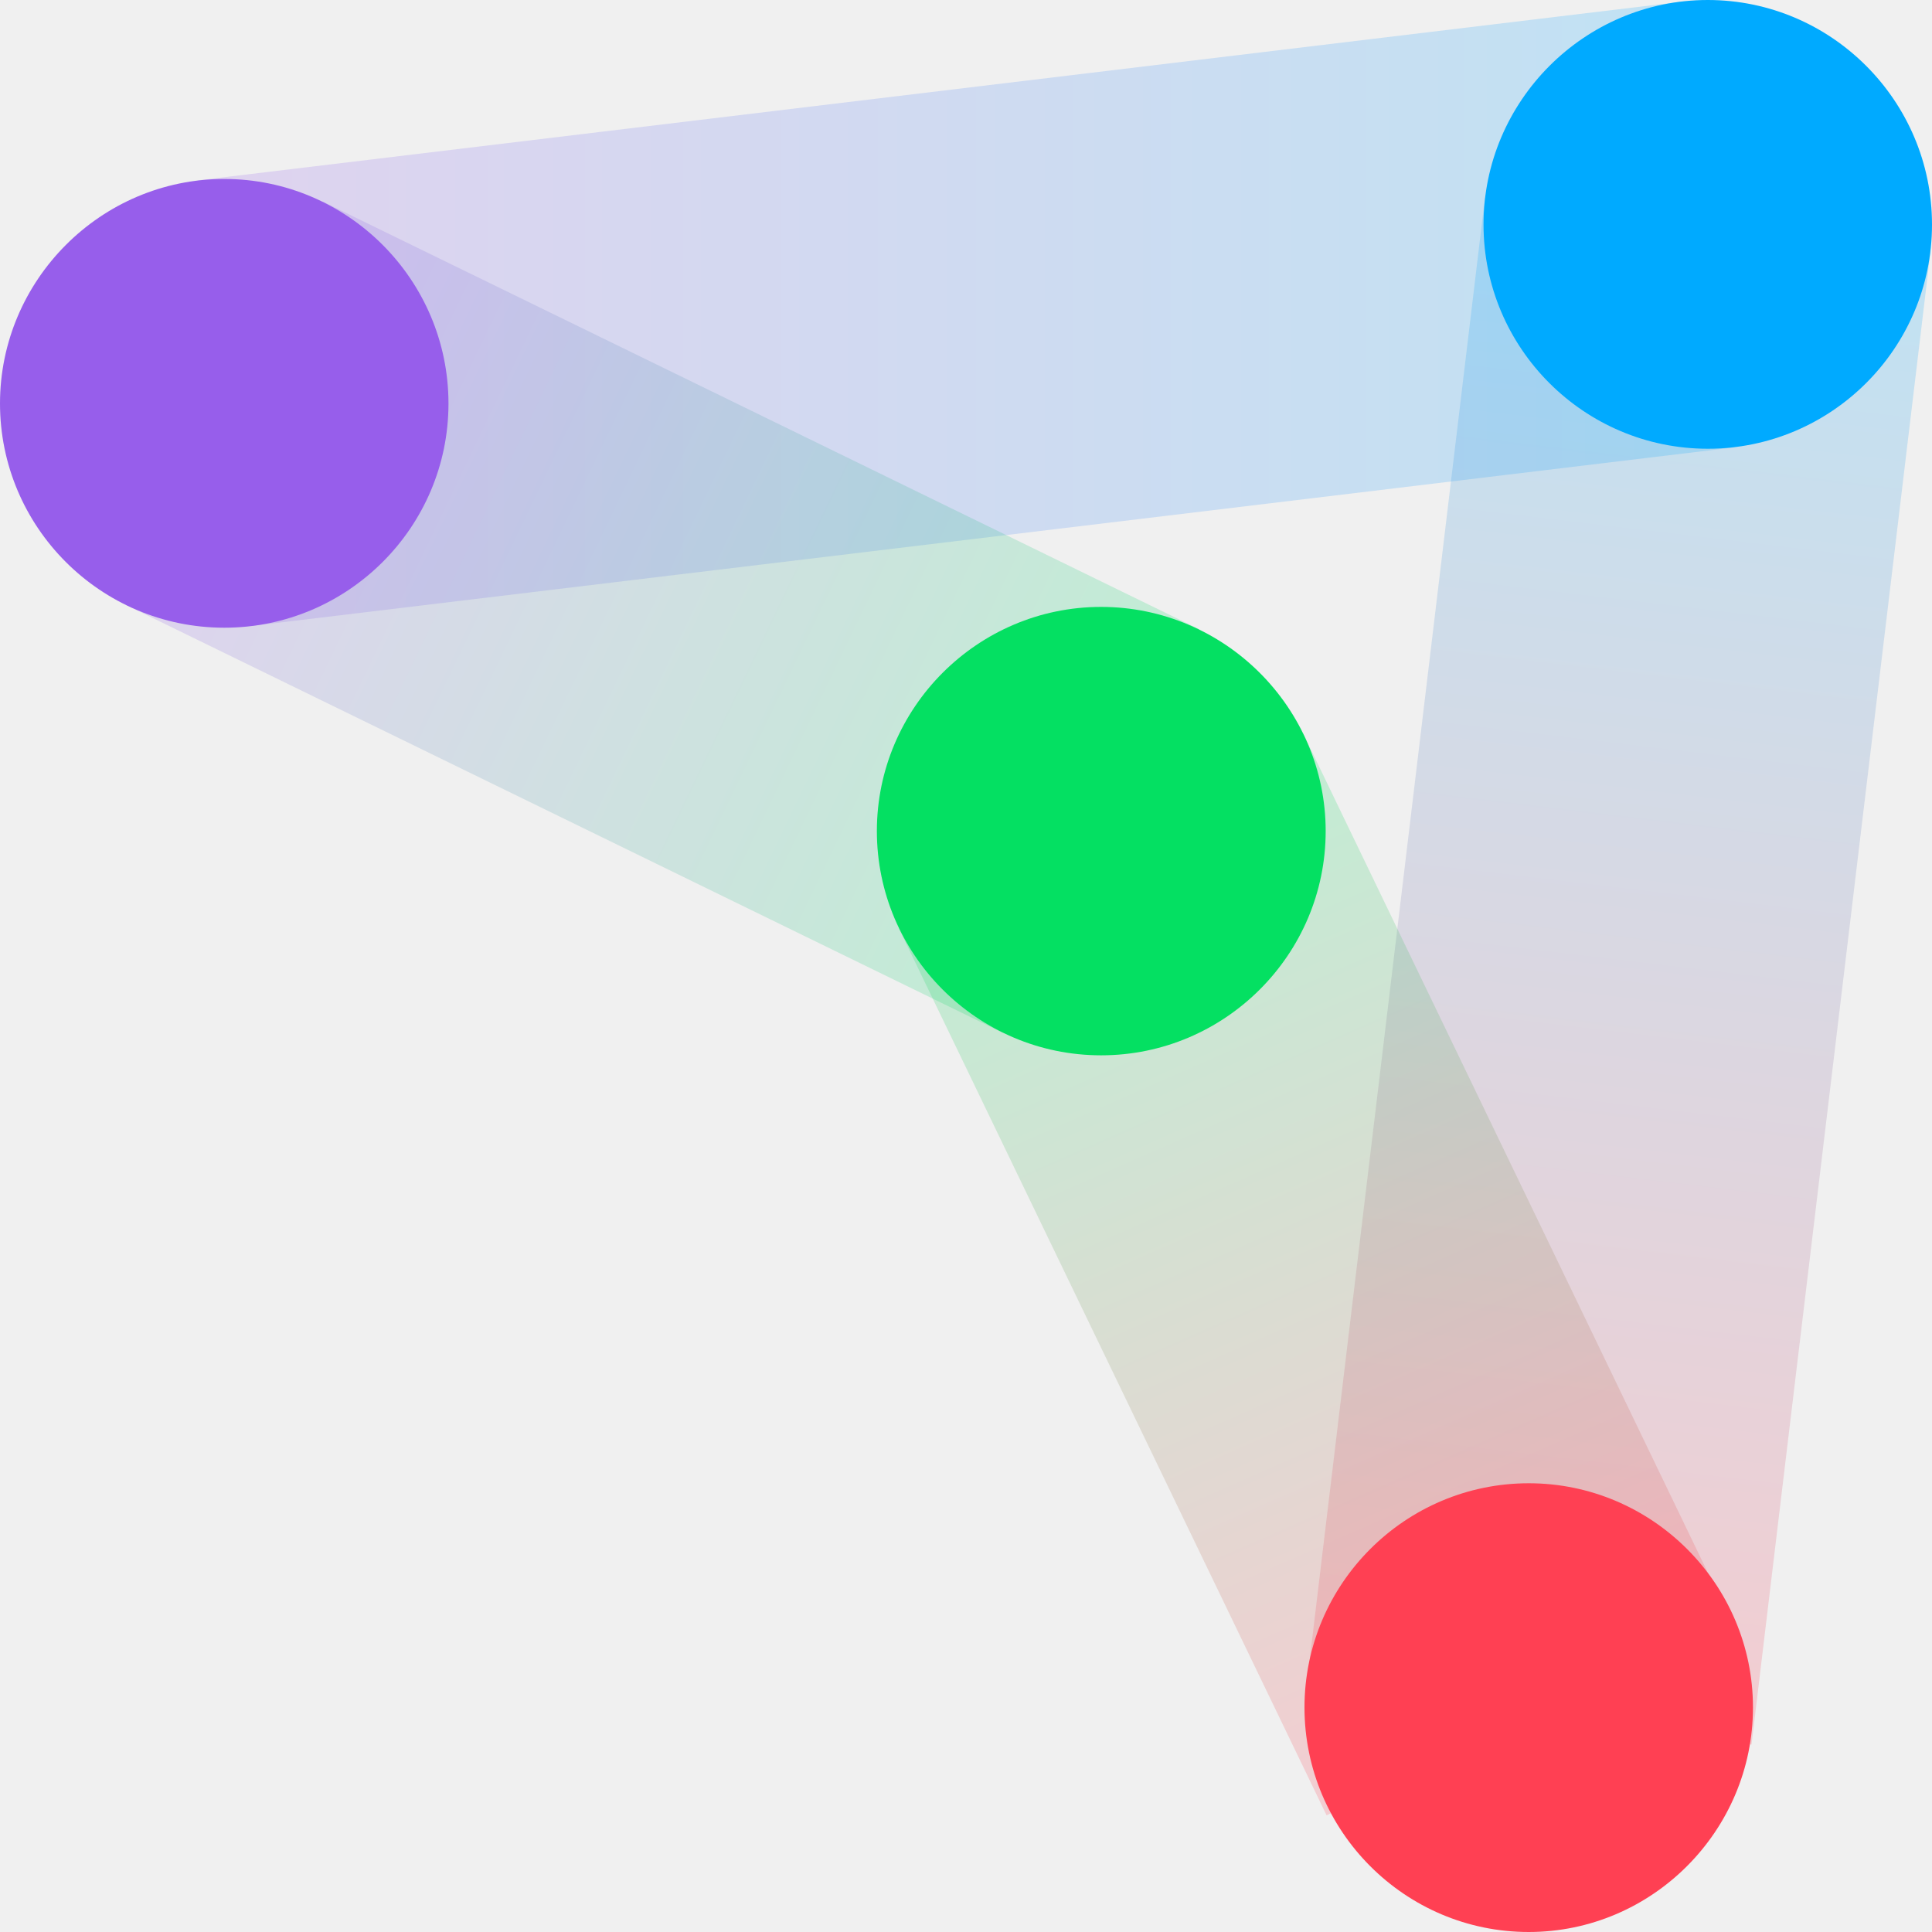
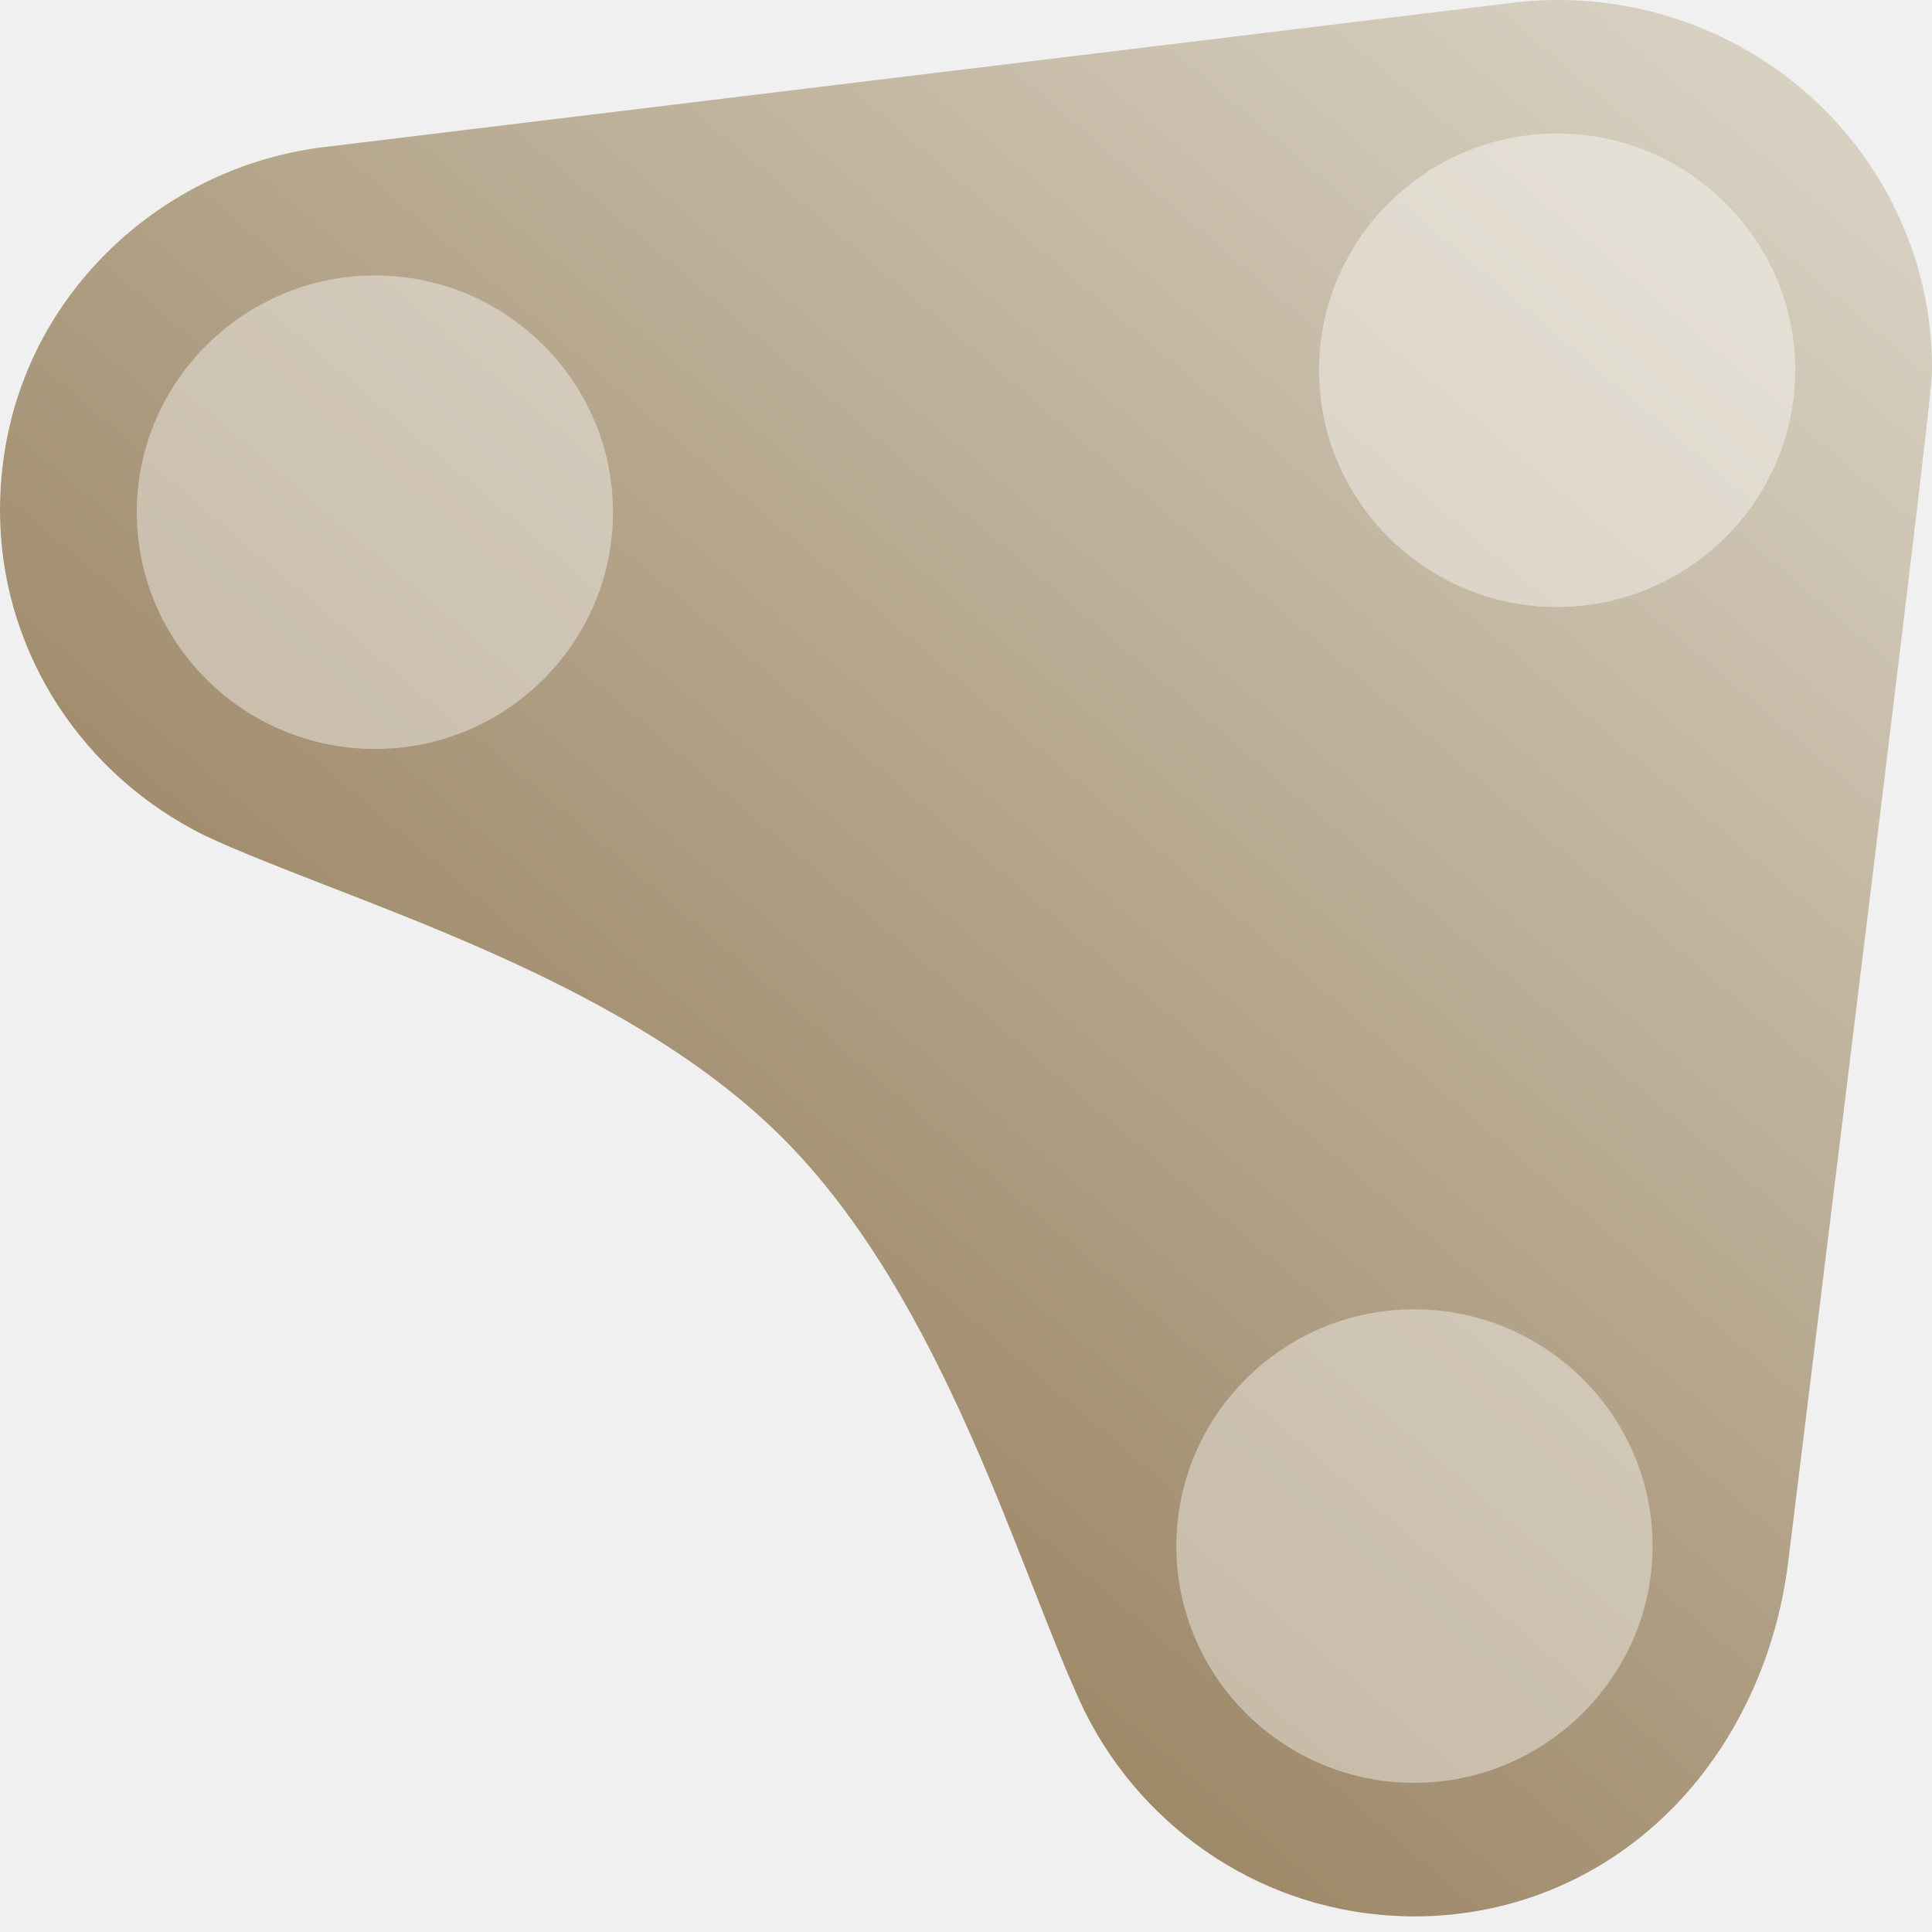
<svg xmlns="http://www.w3.org/2000/svg" width="30" height="30" viewBox="0 0 30 30" fill="none">
  <g clip-path="url(#clip0_11932_20914)">
-     <path opacity="0.2" d="M26.518 3.487L3.482 6.261" stroke="url(#paint0_linear_11932_20914)" stroke-width="6.969" stroke-miterlimit="10" />
-     <path opacity="0.2" d="M26.518 3.487L23.738 26.675" stroke="url(#paint1_linear_11932_20914)" stroke-width="6.969" stroke-miterlimit="10" />
-     <path opacity="0.2" d="M3.482 6.261L17.098 12.905" stroke="url(#paint2_linear_11932_20914)" stroke-width="6.969" stroke-miterlimit="10" />
-     <path opacity="0.2" d="M23.738 26.675L17.098 12.906" stroke="url(#paint3_linear_11932_20914)" stroke-width="6.969" stroke-miterlimit="10" />
-     <path d="M3.482 9.747C1.56 9.747 0 8.182 0 6.266C0 4.35 1.565 2.779 3.482 2.779C5.398 2.779 6.964 4.345 6.964 6.266C6.964 8.188 5.398 9.747 3.482 9.747Z" fill="#975EEB" />
-     <path d="M26.518 6.968C24.596 6.968 23.036 5.403 23.036 3.487C23.036 1.571 24.602 0 26.518 0C28.435 0 30 1.565 30 3.487C30 5.408 28.435 6.968 26.518 6.968Z" fill="#00AAFF" />
-     <path d="M23.738 30C21.816 30 20.256 28.435 20.256 26.513C20.256 24.592 21.822 23.032 23.738 23.032C25.655 23.032 27.22 24.597 27.22 26.513C27.22 28.429 25.655 30 23.738 30Z" fill="#FF4053" />
-     <path d="M17.098 16.387C15.176 16.387 13.616 14.822 13.616 12.905C13.616 10.99 15.181 9.424 17.098 9.424C19.014 9.424 20.585 10.99 20.585 12.905C20.585 14.822 19.02 16.387 17.098 16.387Z" fill="#04E062" />
+     <path d="M26.03 28.017C26.974 27.032 27.591 25.695 27.767 24.253C27.8 23.985 27.891 23.247 28.018 22.214C30 6.142 30 5.962 30 5.714C30 5.653 29.999 5.59 29.997 5.527C29.946 3.94 29.216 2.435 27.996 1.395C26.757 0.339 25.118 -0.154 23.498 0.042L5.032 2.284C2.705 2.567 0.757 4.254 0.182 6.482C0.061 6.949 0 7.432 0 7.918C0 7.979 0.001 8.042 0.003 8.108C0.071 10.172 1.286 12.036 3.174 12.972C5.3 13.968 9.587 15.119 12.133 17.651C14.68 20.184 15.831 24.441 16.833 26.554L16.84 26.568C17.785 28.463 19.671 29.684 21.763 29.754C21.829 29.757 21.895 29.758 21.961 29.758C23.509 29.758 24.954 29.14 26.03 28.017L26.03 28.017Z" fill="url(#paint0_linear_11932_20914)" />
+     <path opacity="0.4" d="M18.266 24.008C18.266 26.037 19.927 27.684 21.96 27.684C23.994 27.684 25.661 26.031 25.661 24.008C25.661 21.984 24 20.331 21.96 20.331C19.921 20.331 18.266 21.984 18.266 24.008Z" fill="white" />
+     <path opacity="0.4" d="M20.482 5.749C20.482 7.779 22.143 9.426 24.177 9.426C26.21 9.426 27.877 7.773 27.877 5.749C27.877 3.726 26.216 2.073 24.177 2.073C22.138 2.073 20.482 3.726 20.482 5.749Z" fill="white" />
+     <path opacity="0.4" d="M2.124 7.953C2.124 9.982 3.784 11.63 5.824 11.63C7.864 11.63 9.519 9.976 9.519 7.953C9.519 5.93 7.858 4.277 5.824 4.277C3.79 4.277 2.124 5.93 2.124 7.953Z" fill="white" />
  </g>
  <defs>
-     <linearGradient id="paint0_linear_11932_20914" x1="3.482" y1="4.874" x2="26.518" y2="4.874" gradientUnits="userSpaceOnUse">
-       <stop stop-color="#975EEB" />
-       <stop offset="1" stop-color="#00AAFF" />
-     </linearGradient>
-     <linearGradient id="paint1_linear_11932_20914" x1="26.741" y1="3.342" x2="23.956" y2="26.736" gradientUnits="userSpaceOnUse">
-       <stop stop-color="#00AAFF" />
-       <stop offset="1" stop-color="#FF4053" />
-     </linearGradient>
-     <linearGradient id="paint2_linear_11932_20914" x1="3.343" y1="6.127" x2="17.269" y2="12.813" gradientUnits="userSpaceOnUse">
-       <stop stop-color="#975EEB" />
-       <stop offset="1" stop-color="#04E062" />
-     </linearGradient>
-     <linearGradient id="paint3_linear_11932_20914" x1="17.27" y1="12.811" x2="23.397" y2="26.737" gradientUnits="userSpaceOnUse">
-       <stop stop-color="#04E062" />
-       <stop offset="1" stop-color="#FF4053" />
+     <linearGradient id="paint0_linear_11932_20914" x1="6.342" y1="19.96" x2="25.471" y2="-2.495" gradientUnits="userSpaceOnUse">
+       <stop stop-color="#9B8564" />
+       <stop offset="1" stop-color="#DBD5C7" />
    </linearGradient>
    <clipPath id="clip0_11932_20914">
      <rect width="30" height="30" fill="white" />
    </clipPath>
  </defs>
</svg>
